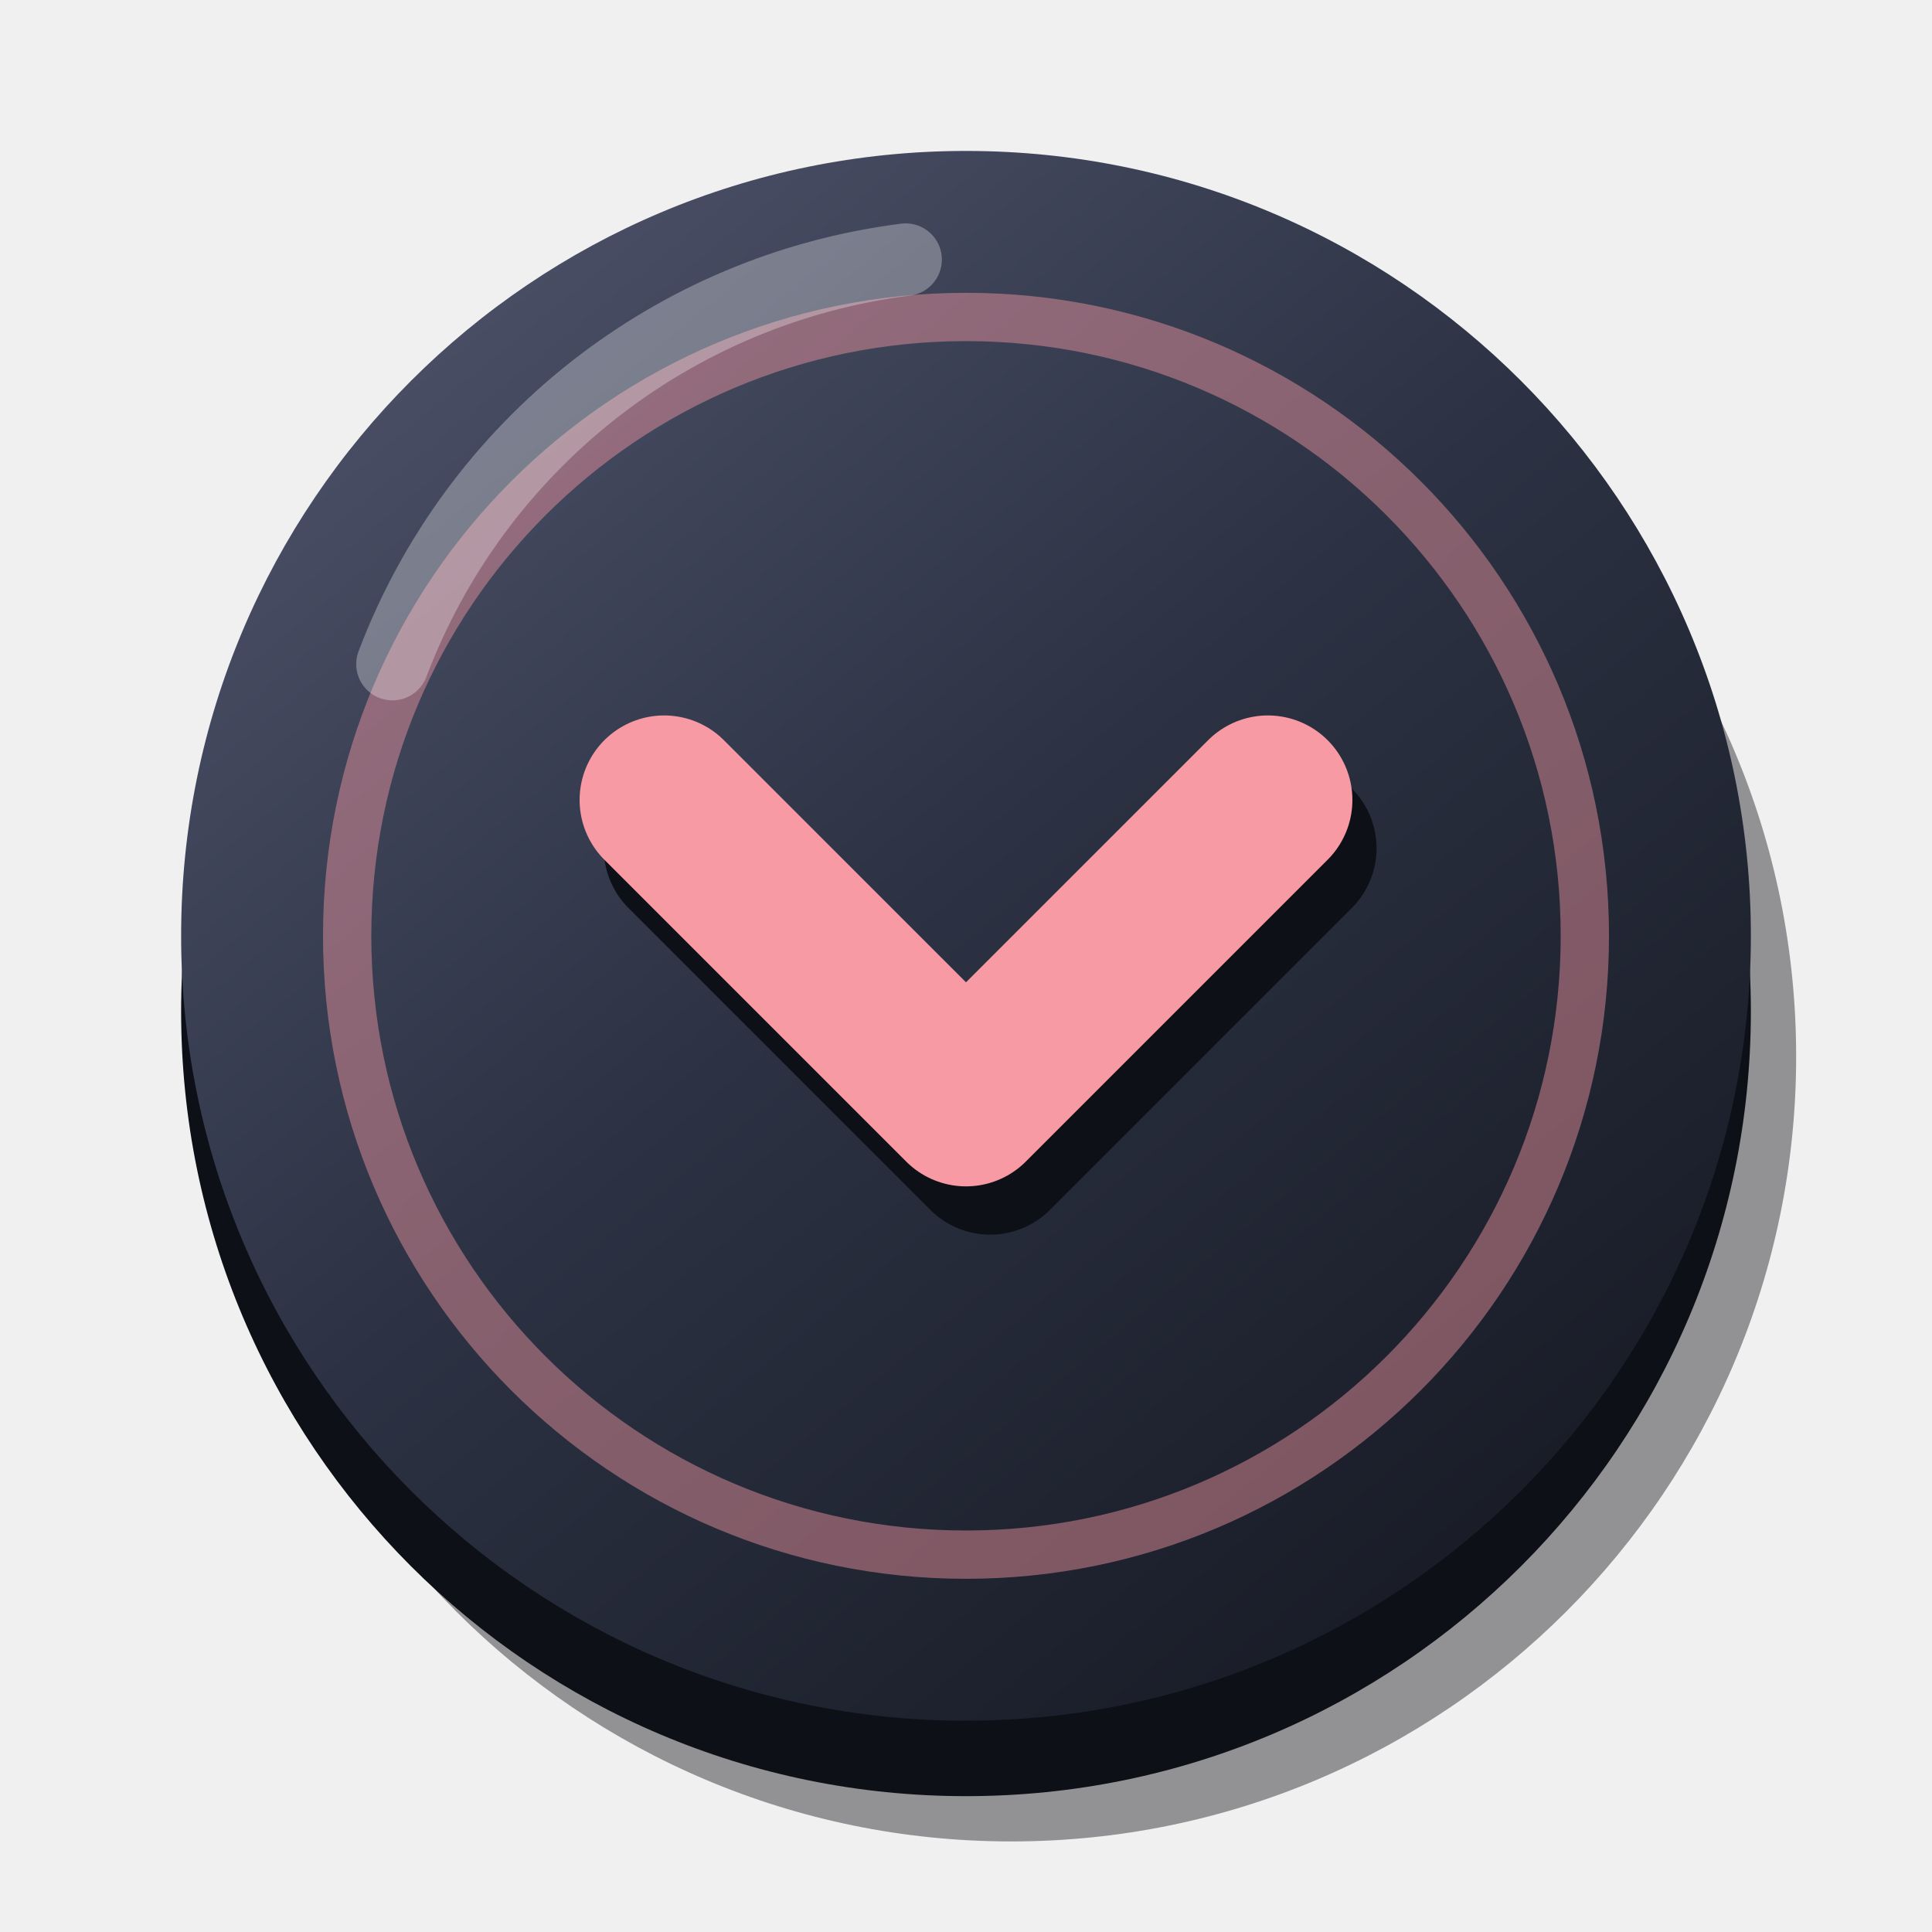
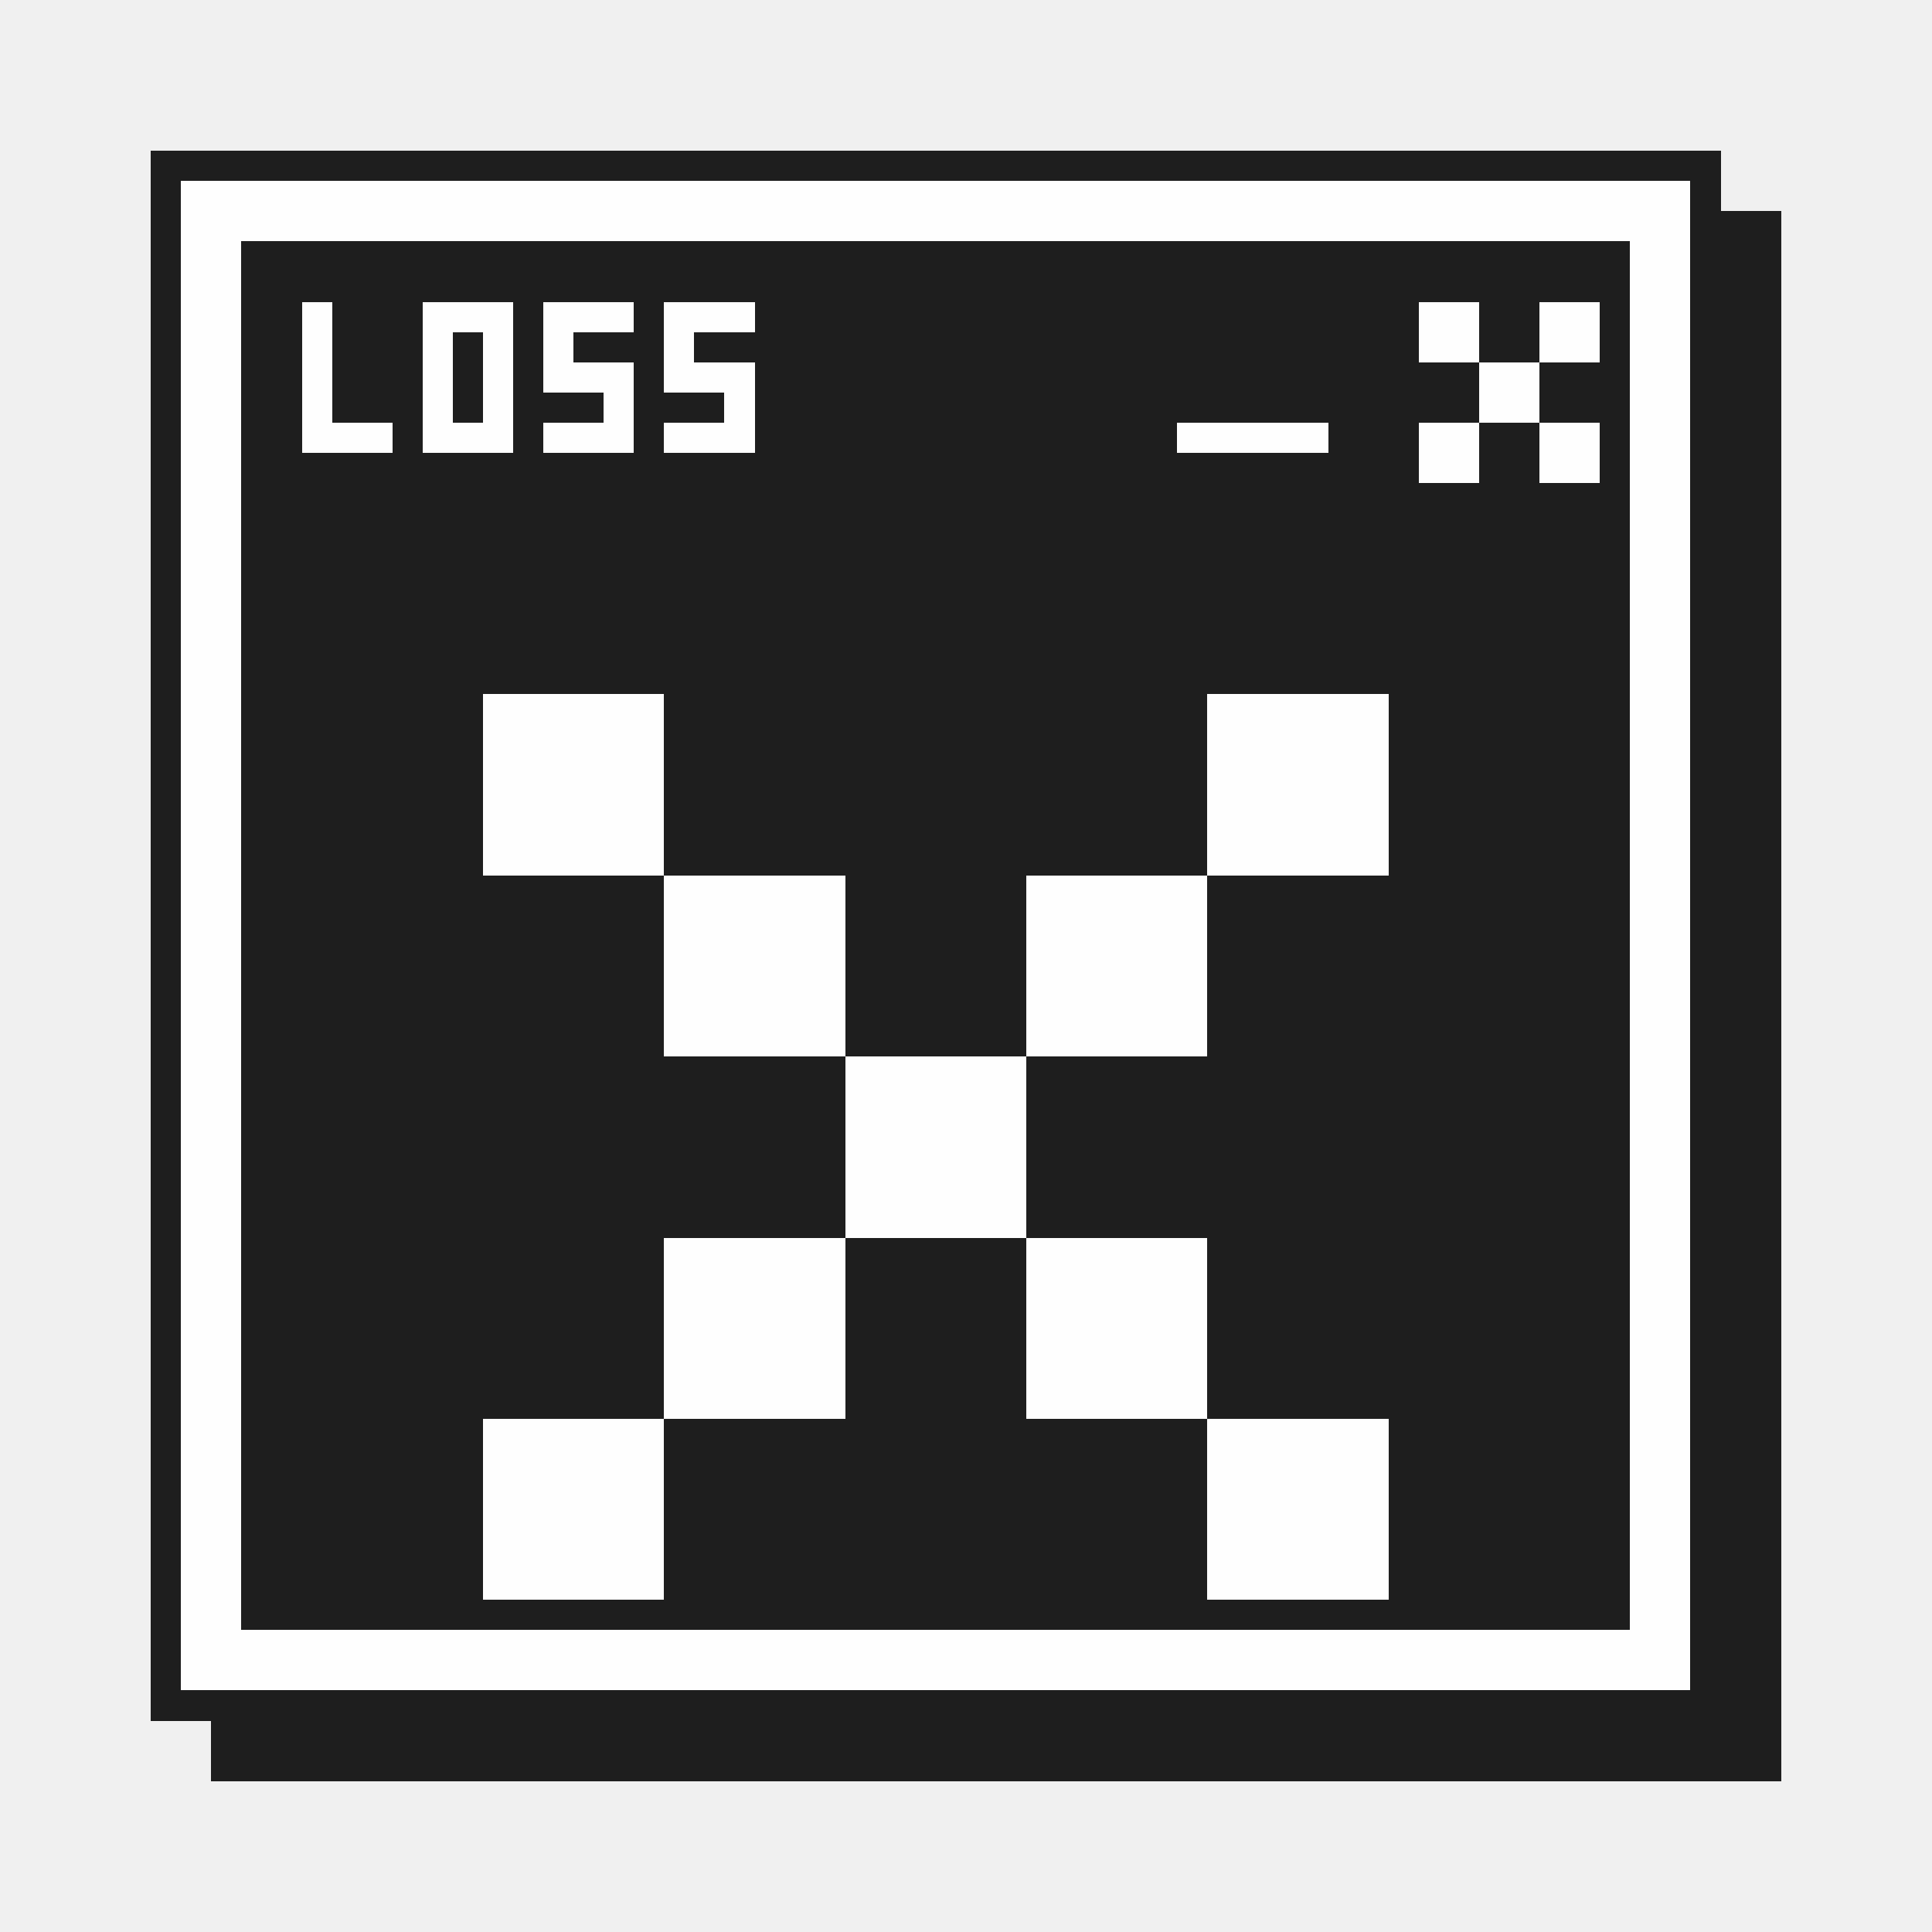
<svg xmlns="http://www.w3.org/2000/svg" viewBox="0 0 64 64">
-   <defs>
-     <linearGradient id="coin" x1="0.15" y1="0.1" x2="0.85" y2="0.95">
-       <stop offset="0" stop-color="#4a4f66" />
-       <stop offset="0.45" stop-color="#2c3243" />
-       <stop offset="1" stop-color="#171a24" />
-     </linearGradient>
-   </defs>
-   <circle cx="33.5" cy="35" r="26" fill="#05060c" fill-opacity="0.4" />
-   <circle cx="32" cy="33.5" r="26" fill="#0e1017" />
-   <circle cx="32" cy="31" r="26" fill="url(#coin)" />
-   <circle cx="32" cy="31" r="20.5" fill="none" stroke="#f79aa4" stroke-opacity="0.45" stroke-width="1.6" />
-   <path d="M22 26.5l10 10 10-10" fill="none" stroke="#0e1017" stroke-width="5.6" stroke-linecap="round" stroke-linejoin="round" transform="translate(0.8 1.6)" />
-   <path d="M22 26.5l10 10 10-10" fill="none" stroke="#f79aa4" stroke-width="5.6" stroke-linecap="round" stroke-linejoin="round" />
-   <path d="M13 22A21 21 0 0 1 30 8.6" fill="none" stroke="#ffffff" stroke-opacity="0.3" stroke-width="2.4" stroke-linecap="round" />
+   <g shape-rendering="crispEdges">
+     <rect x="7" y="7" width="52" height="52" fill="#1E1E1E" />
+     <rect x="5" y="5" width="52" height="52" fill="#1E1E1E" />
+     <rect x="6" y="6" width="50" height="50" fill="#FEFEFE" />
+     <rect x="8" y="18" width="46" height="36" fill="#1E1E1E" />
+     <rect x="8" y="8" width="46" height="10" fill="#1E1E1E" />
+     <path d="M10 10h1v1h-1z M10 11h1v1h-1z M10 12h1v1h-1z M10 13h1v1h-1z M10 14h1v1h-1z M11 14h1v1h-1z M12 14h1v1h-1z M14 10h1v1h-1z M15 10h1v1h-1z M16 10h1v1h-1z M14 11h1v1h-1z M16 11h1v1h-1z M14 12h1v1h-1z M16 12h1v1h-1z M14 13h1v1h-1z M16 13h1v1h-1z M14 14h1v1h-1z M15 14h1v1h-1z M16 14h1v1h-1z M18 10h1v1h-1z M19 10h1v1h-1z M20 10h1v1h-1z M18 11h1v1h-1z M18 12h1v1h-1z M19 12h1v1h-1z M20 12h1v1h-1z M20 13h1v1h-1z M18 14h1v1h-1z M19 14h1v1h-1z M20 14h1v1h-1z M22 10h1v1h-1z M23 10h1v1h-1z M24 10h1v1h-1z M22 11h1v1h-1z M22 12h1v1h-1z M23 12h1v1h-1z M24 12h1v1h-1z M24 13h1v1h-1z M22 14h1v1h-1z M23 14h1v1h-1z M24 14h1v1h-1z" fill="#FEFEFE" />
+     <path d="M39 14h5v1h-5zM47 10h2v2h2v-2h2v2h-2v2h2v2h-2v-2h-2v2h-2v-2h2v-2h-2z" fill="#FEFEFE" />
+     <path d="M19 25h6v6h6v6h6v-6h6v-6h6v6h-6v6h-6v6h6v6h6v6h-6v-6h-6v-6h-6v6h-6v6h-6v-6h6v-6h6v-6h-6v-6h-6z" transform="translate(-3 -2)" fill="#FEFEFE" />
+   </g>
</svg>
